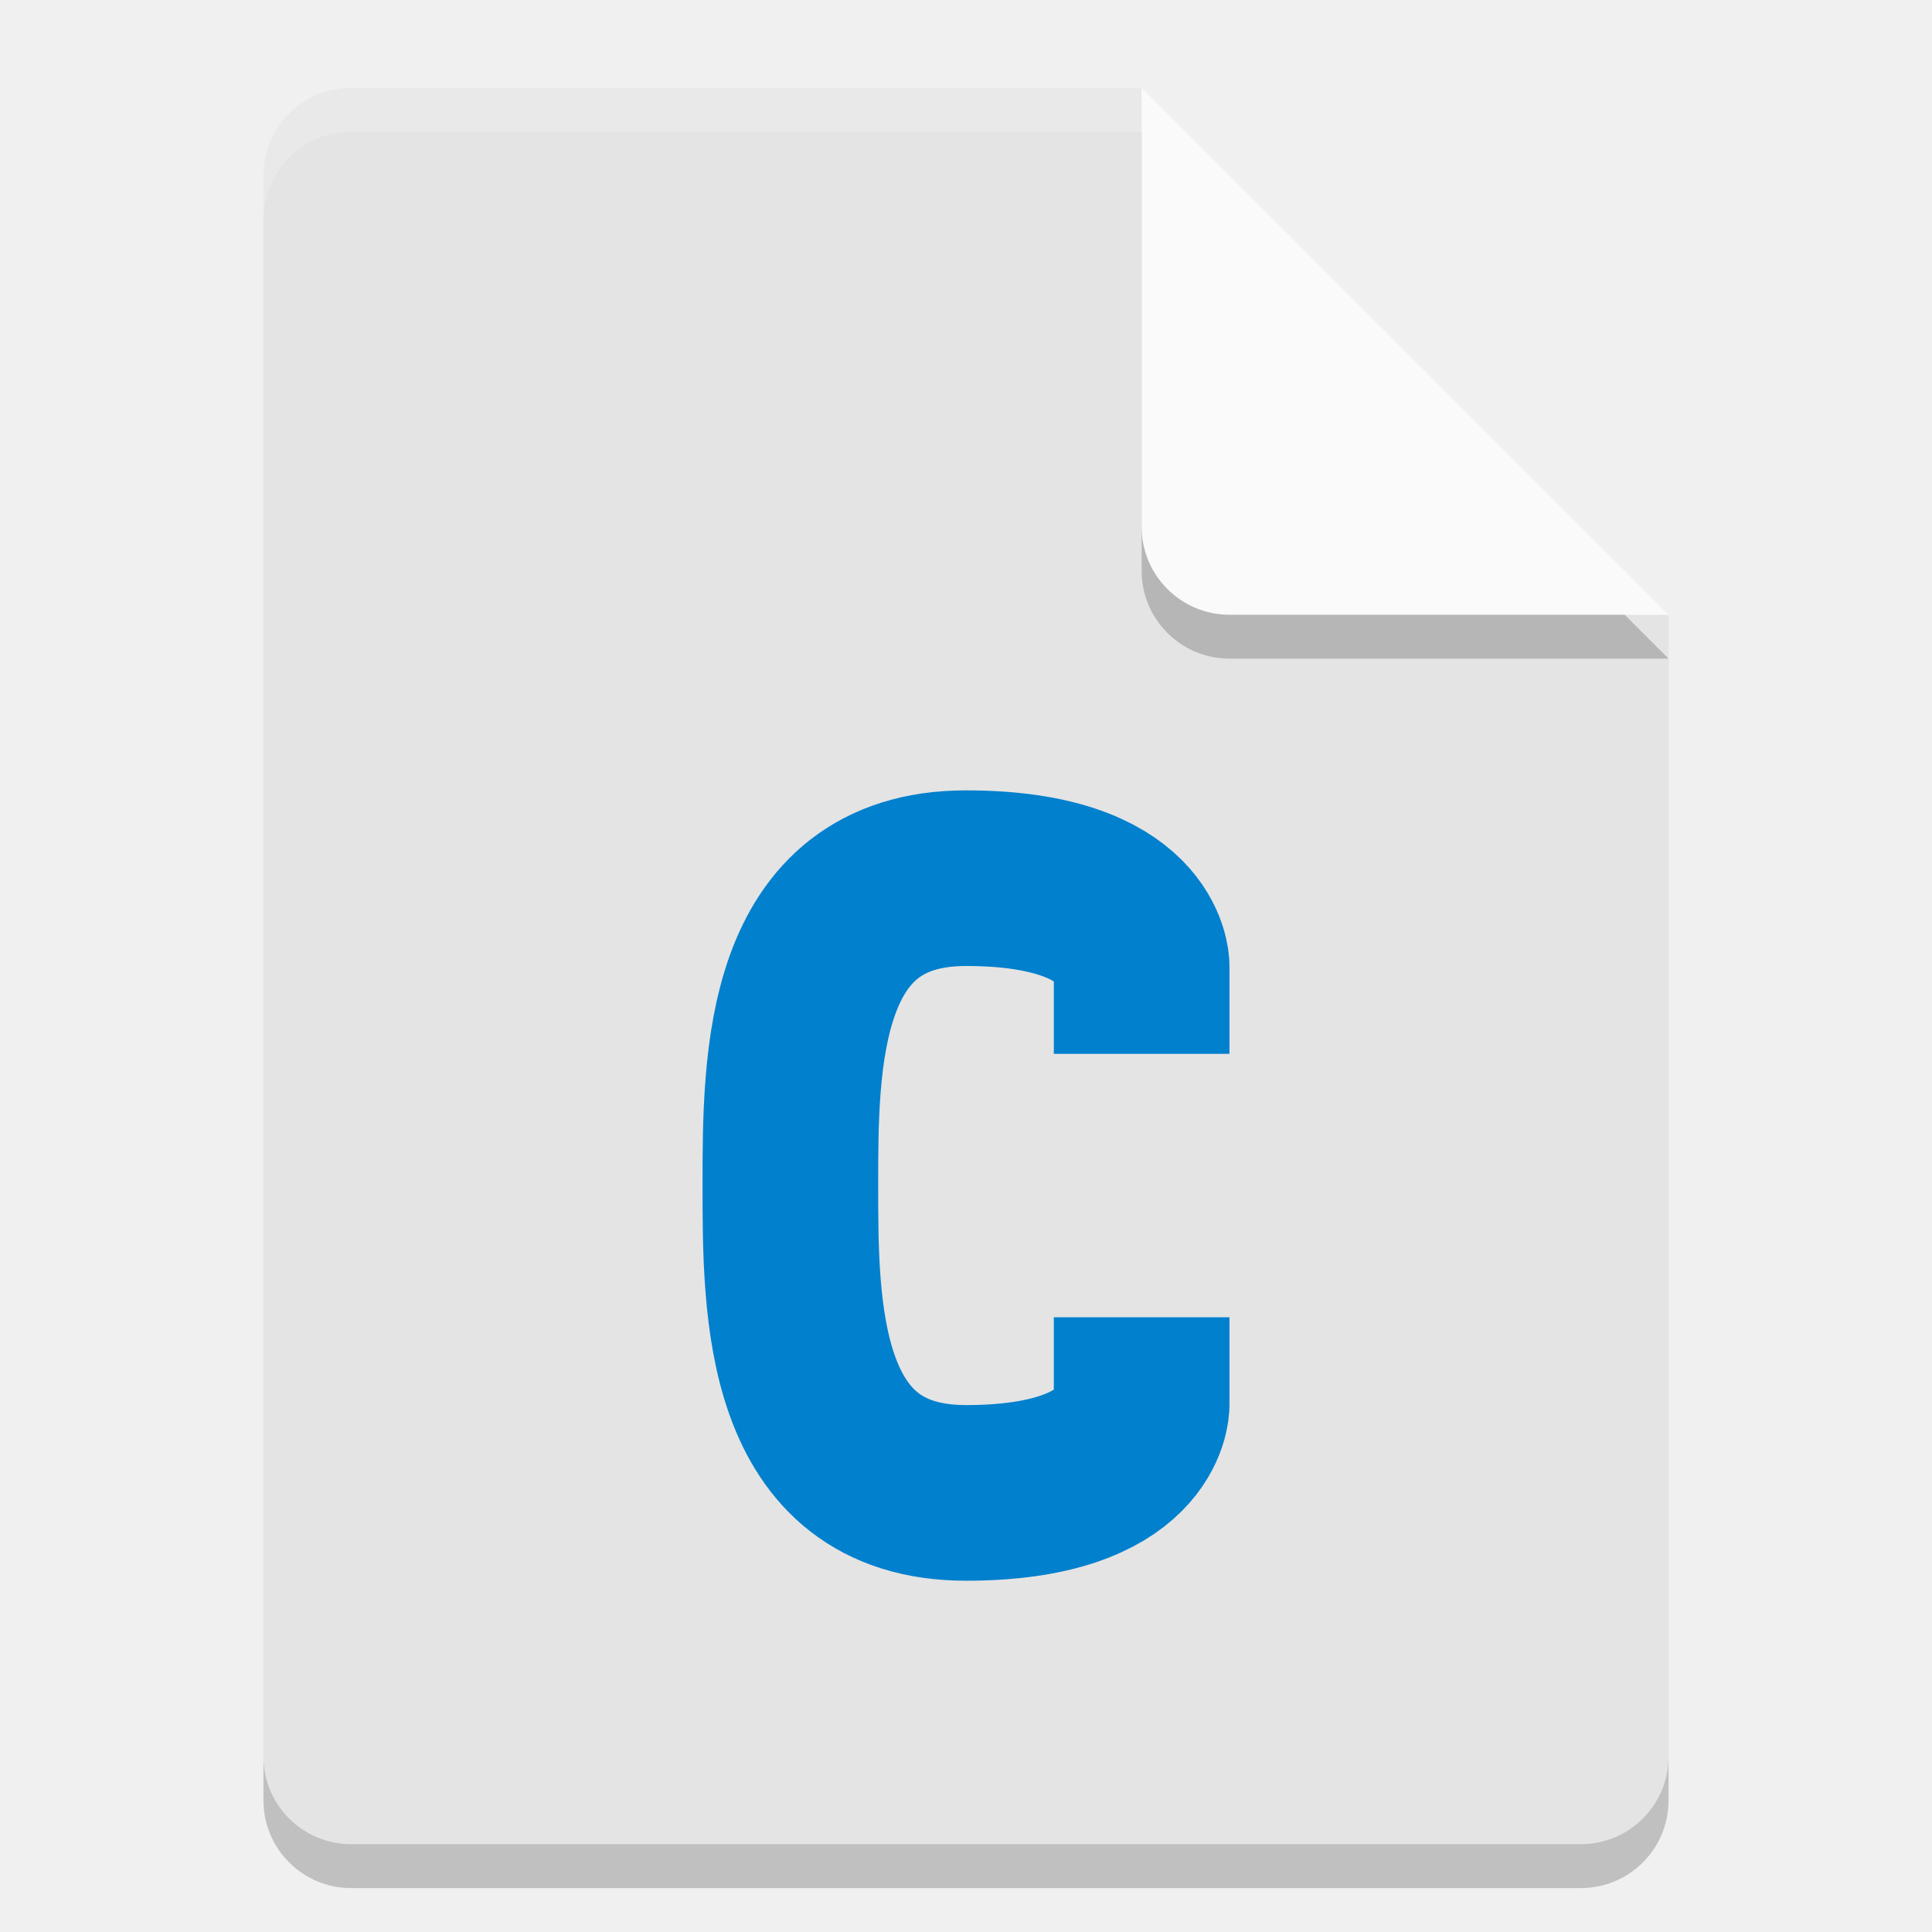
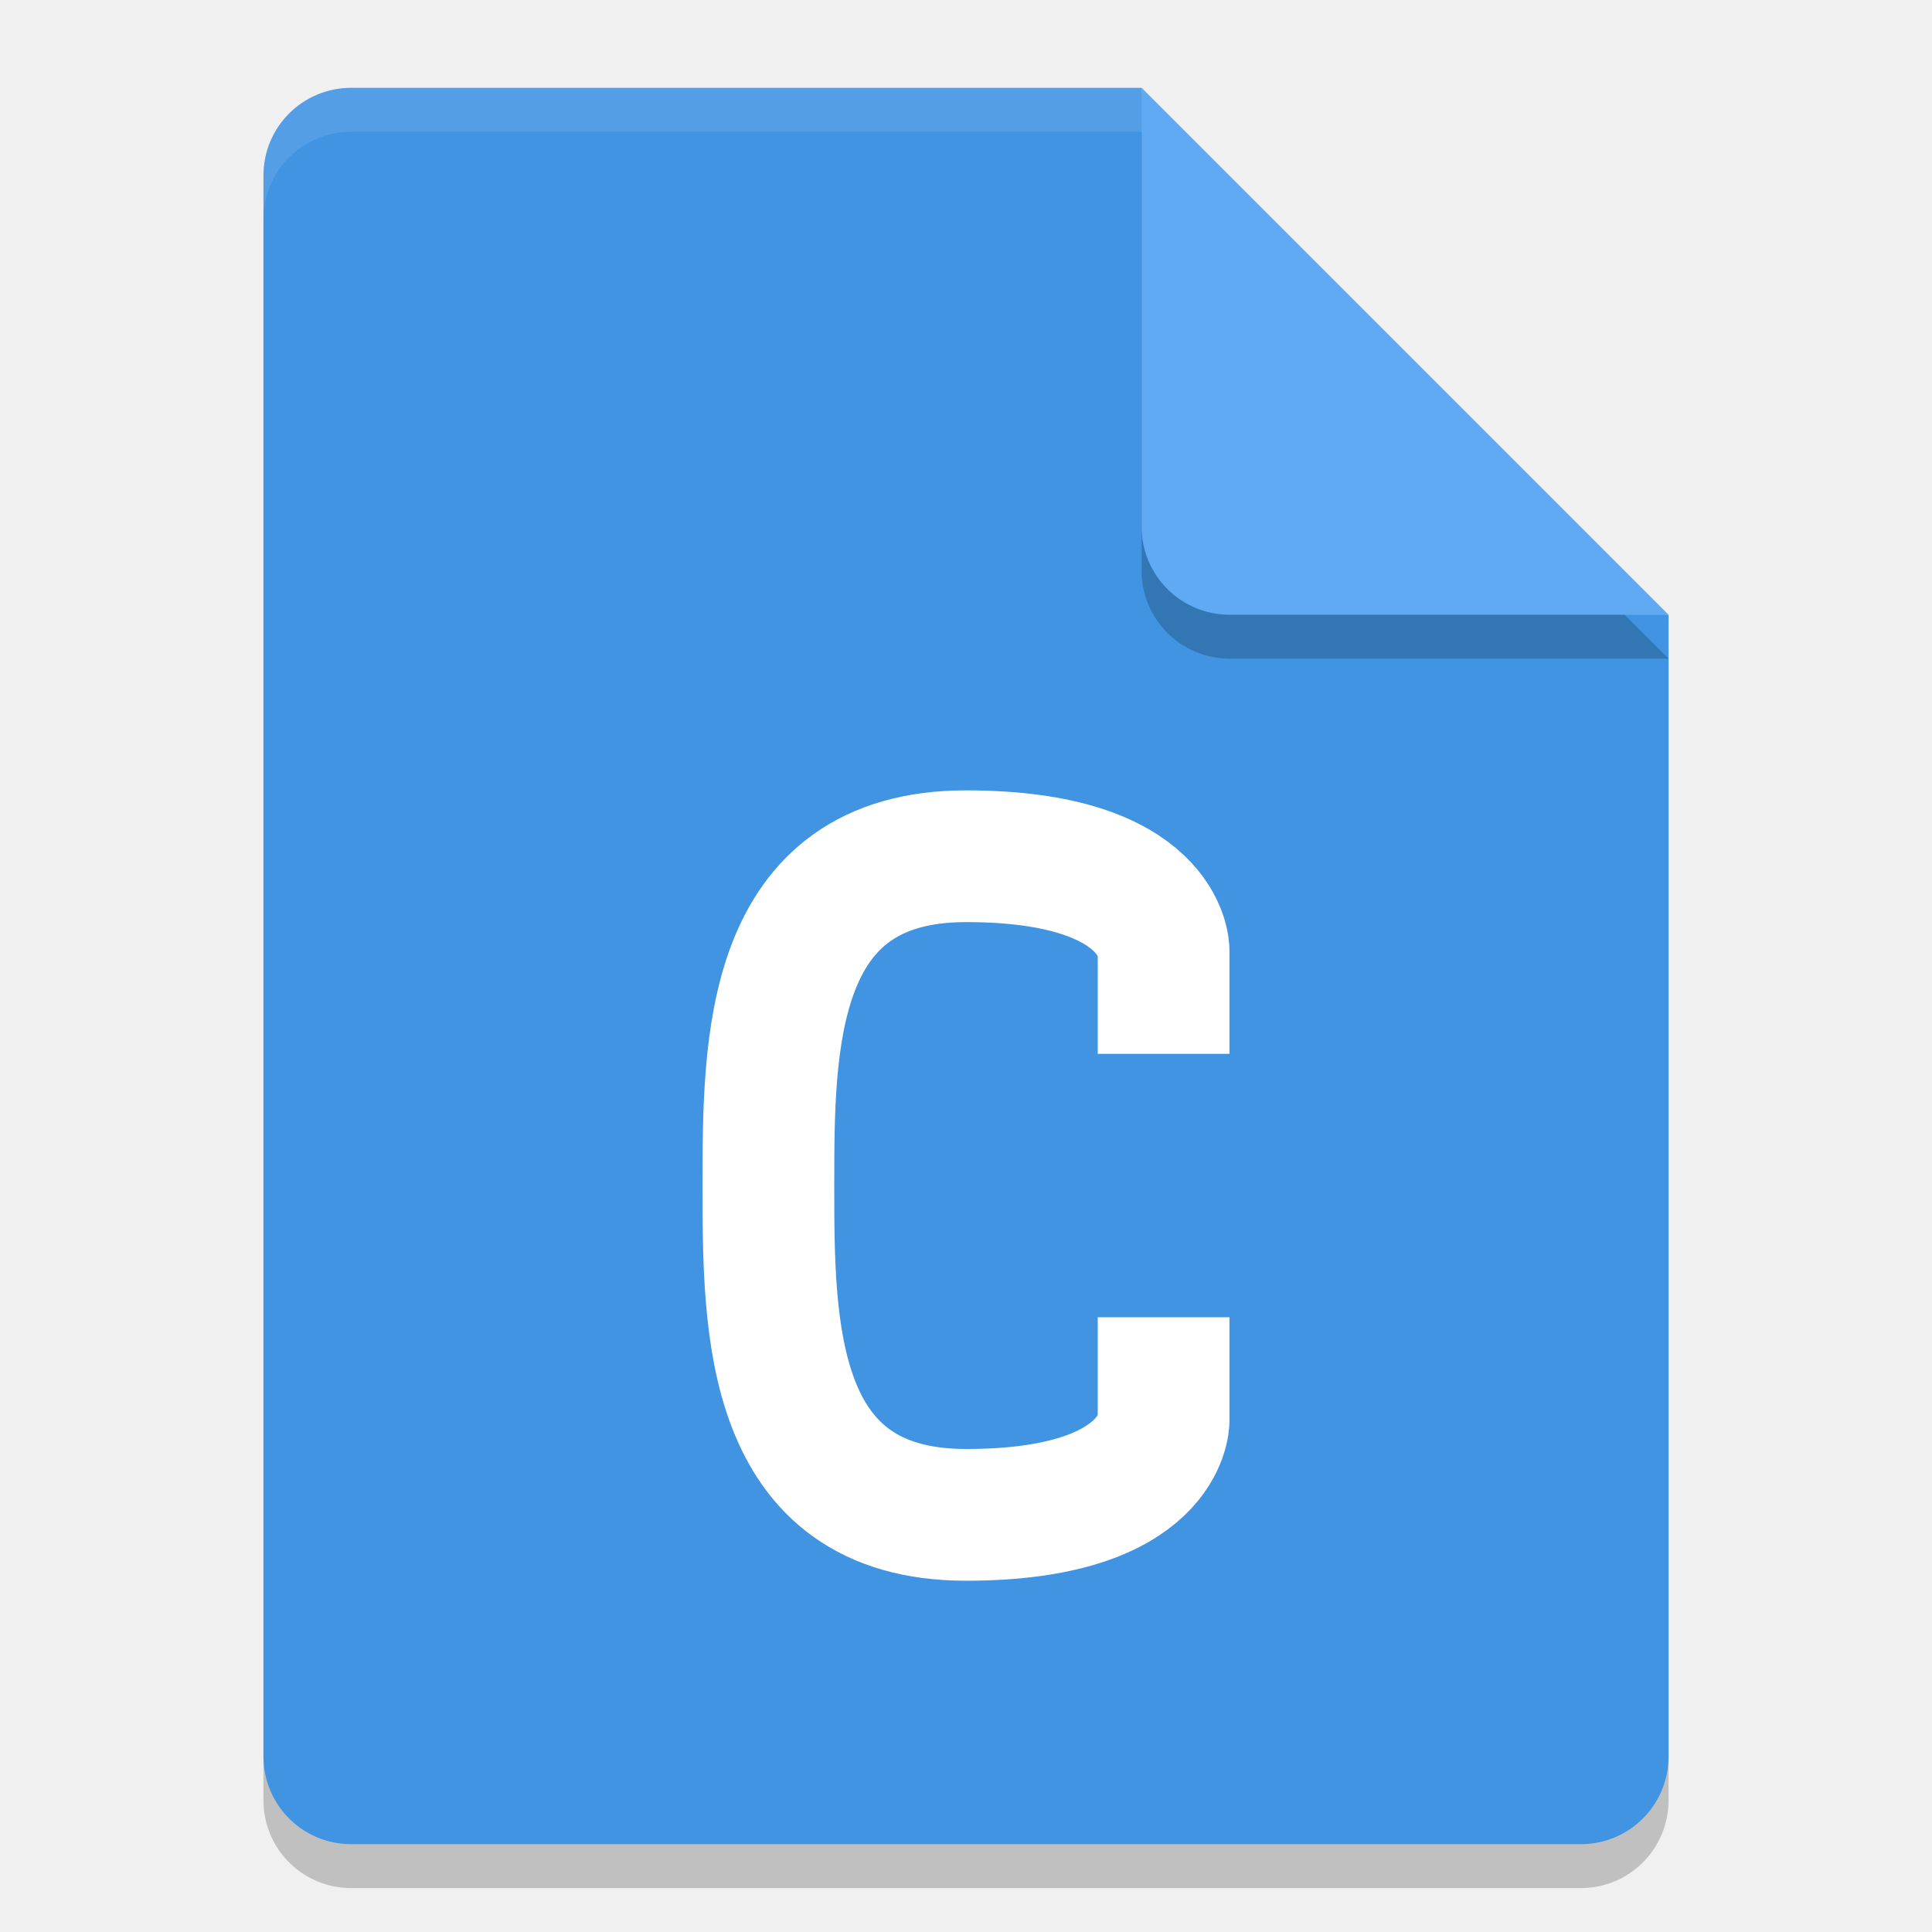
<svg xmlns="http://www.w3.org/2000/svg" width="22" height="22" version="1">
-   <path style="opacity:0.2" d="m 4,1.5 c -0.554,0 -1,0.446 -1,1 v 18 c 0,0.554 0.446,1 1,1 h 14 c 0.554,0 1,-0.446 1,-1 V 7.5 L 13.5,7 13,1.5 Z" />
-   <path style="fill:#e4e4e4" d="M 4,1 C 3.446,1 3,1.446 3,2 v 18 c 0,0.554 0.446,1 1,1 h 14 c 0.554,0 1,-0.446 1,-1 V 7 L 13.5,6.5 13,1 Z" />
-   <path style="opacity:0.2;fill:#ffffff" d="M 4,1 C 3.446,1 3,1.446 3,2 v 0.5 c 0,-0.554 0.446,-1 1,-1 h 9 L 18.5,7 H 19 L 13,1 Z" />
-   <path style="opacity:0.2" d="m 13,1.5 v 5 c 0,0.552 0.448,1 1,1 h 5 z" />
-   <path style="fill:#fafafa" d="m 13,1 v 5 c 0,0.552 0.448,1 1,1 h 5 z" />
-   <path style="fill:none;stroke:#0180cd;stroke-width:2;stroke-linecap:square" d="m 13,16 c 0,0 -2e-6,1 -2,1 -2,0 -2,-2.09 -2,-3.5 10e-7,-1.41 0,-3.5 2,-3.5 2,0 2,1 2,1" />
+   <path d="m4 1.5c-0.554 0-1 0.446-1 1v18c0 0.554 0.446 1 1 1h14c0.554 0 1-0.446 1-1v-13l-5.5-0.5-0.5-5.5z" style="opacity:.2" />
+   <path d="m4 1c-0.554 0-1 0.446-1 1v18c0 0.554 0.446 1 1 1h14c0.554 0 1-0.446 1-1v-13l-5.5-0.5-0.5-5.5z" style="fill:#4094e1" />
+   <path d="m4 1c-0.554 0-1 0.446-1 1v0.5c0-0.554 0.446-1 1-1h9l5.5 5.5h0.5l-6-6z" style="fill:#ffffff;opacity:.1" />
+   <path d="m13 1.5v5c0 0.552 0.448 1 1 1h5z" style="opacity:.2" />
+   <path d="m13 1v5c0 0.552 0.448 1 1 1h5z" style="fill:#5faaf2" />
+   <path d="m13.25 12v-1.179s0-1.071-2.25-1.071c-2.25 0-2.25 2.143-2.25 3.75 0 1.607 0 3.75 2.25 3.75 2.25 0 2.25-1.071 2.25-1.071v-1.179" style="fill:none;stroke-width:1.5;stroke:#ffffff" />
</svg>
